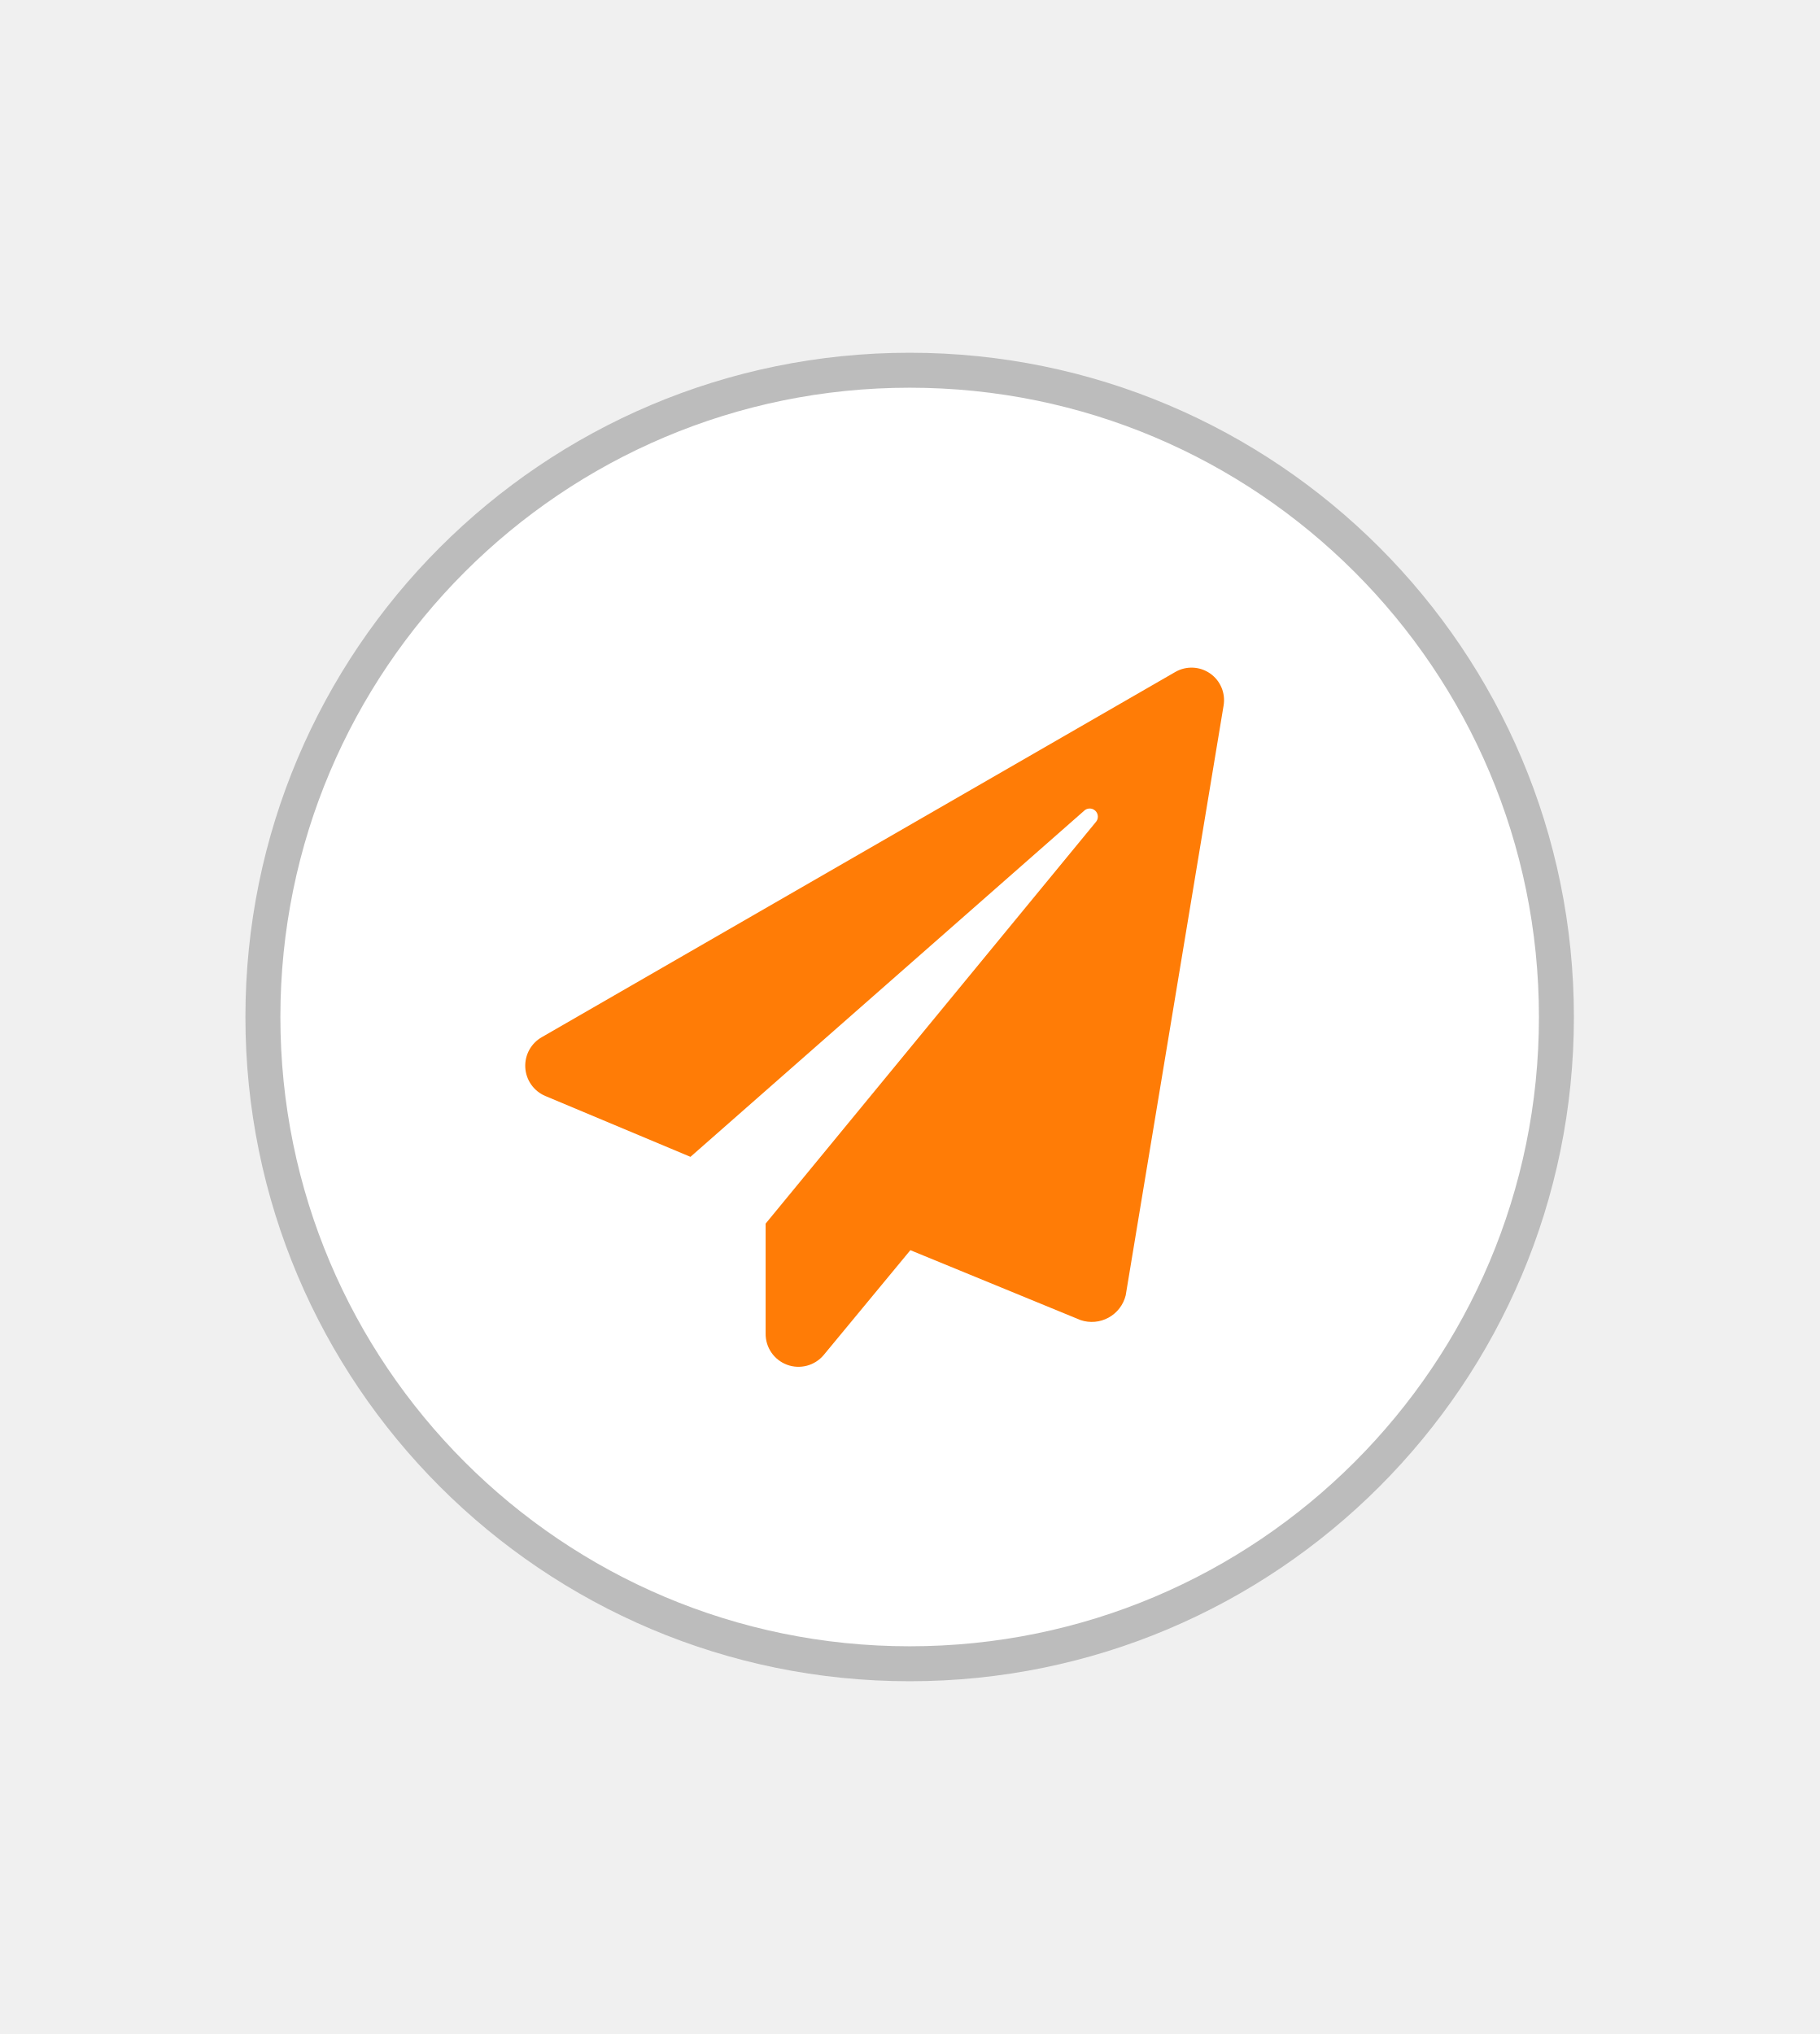
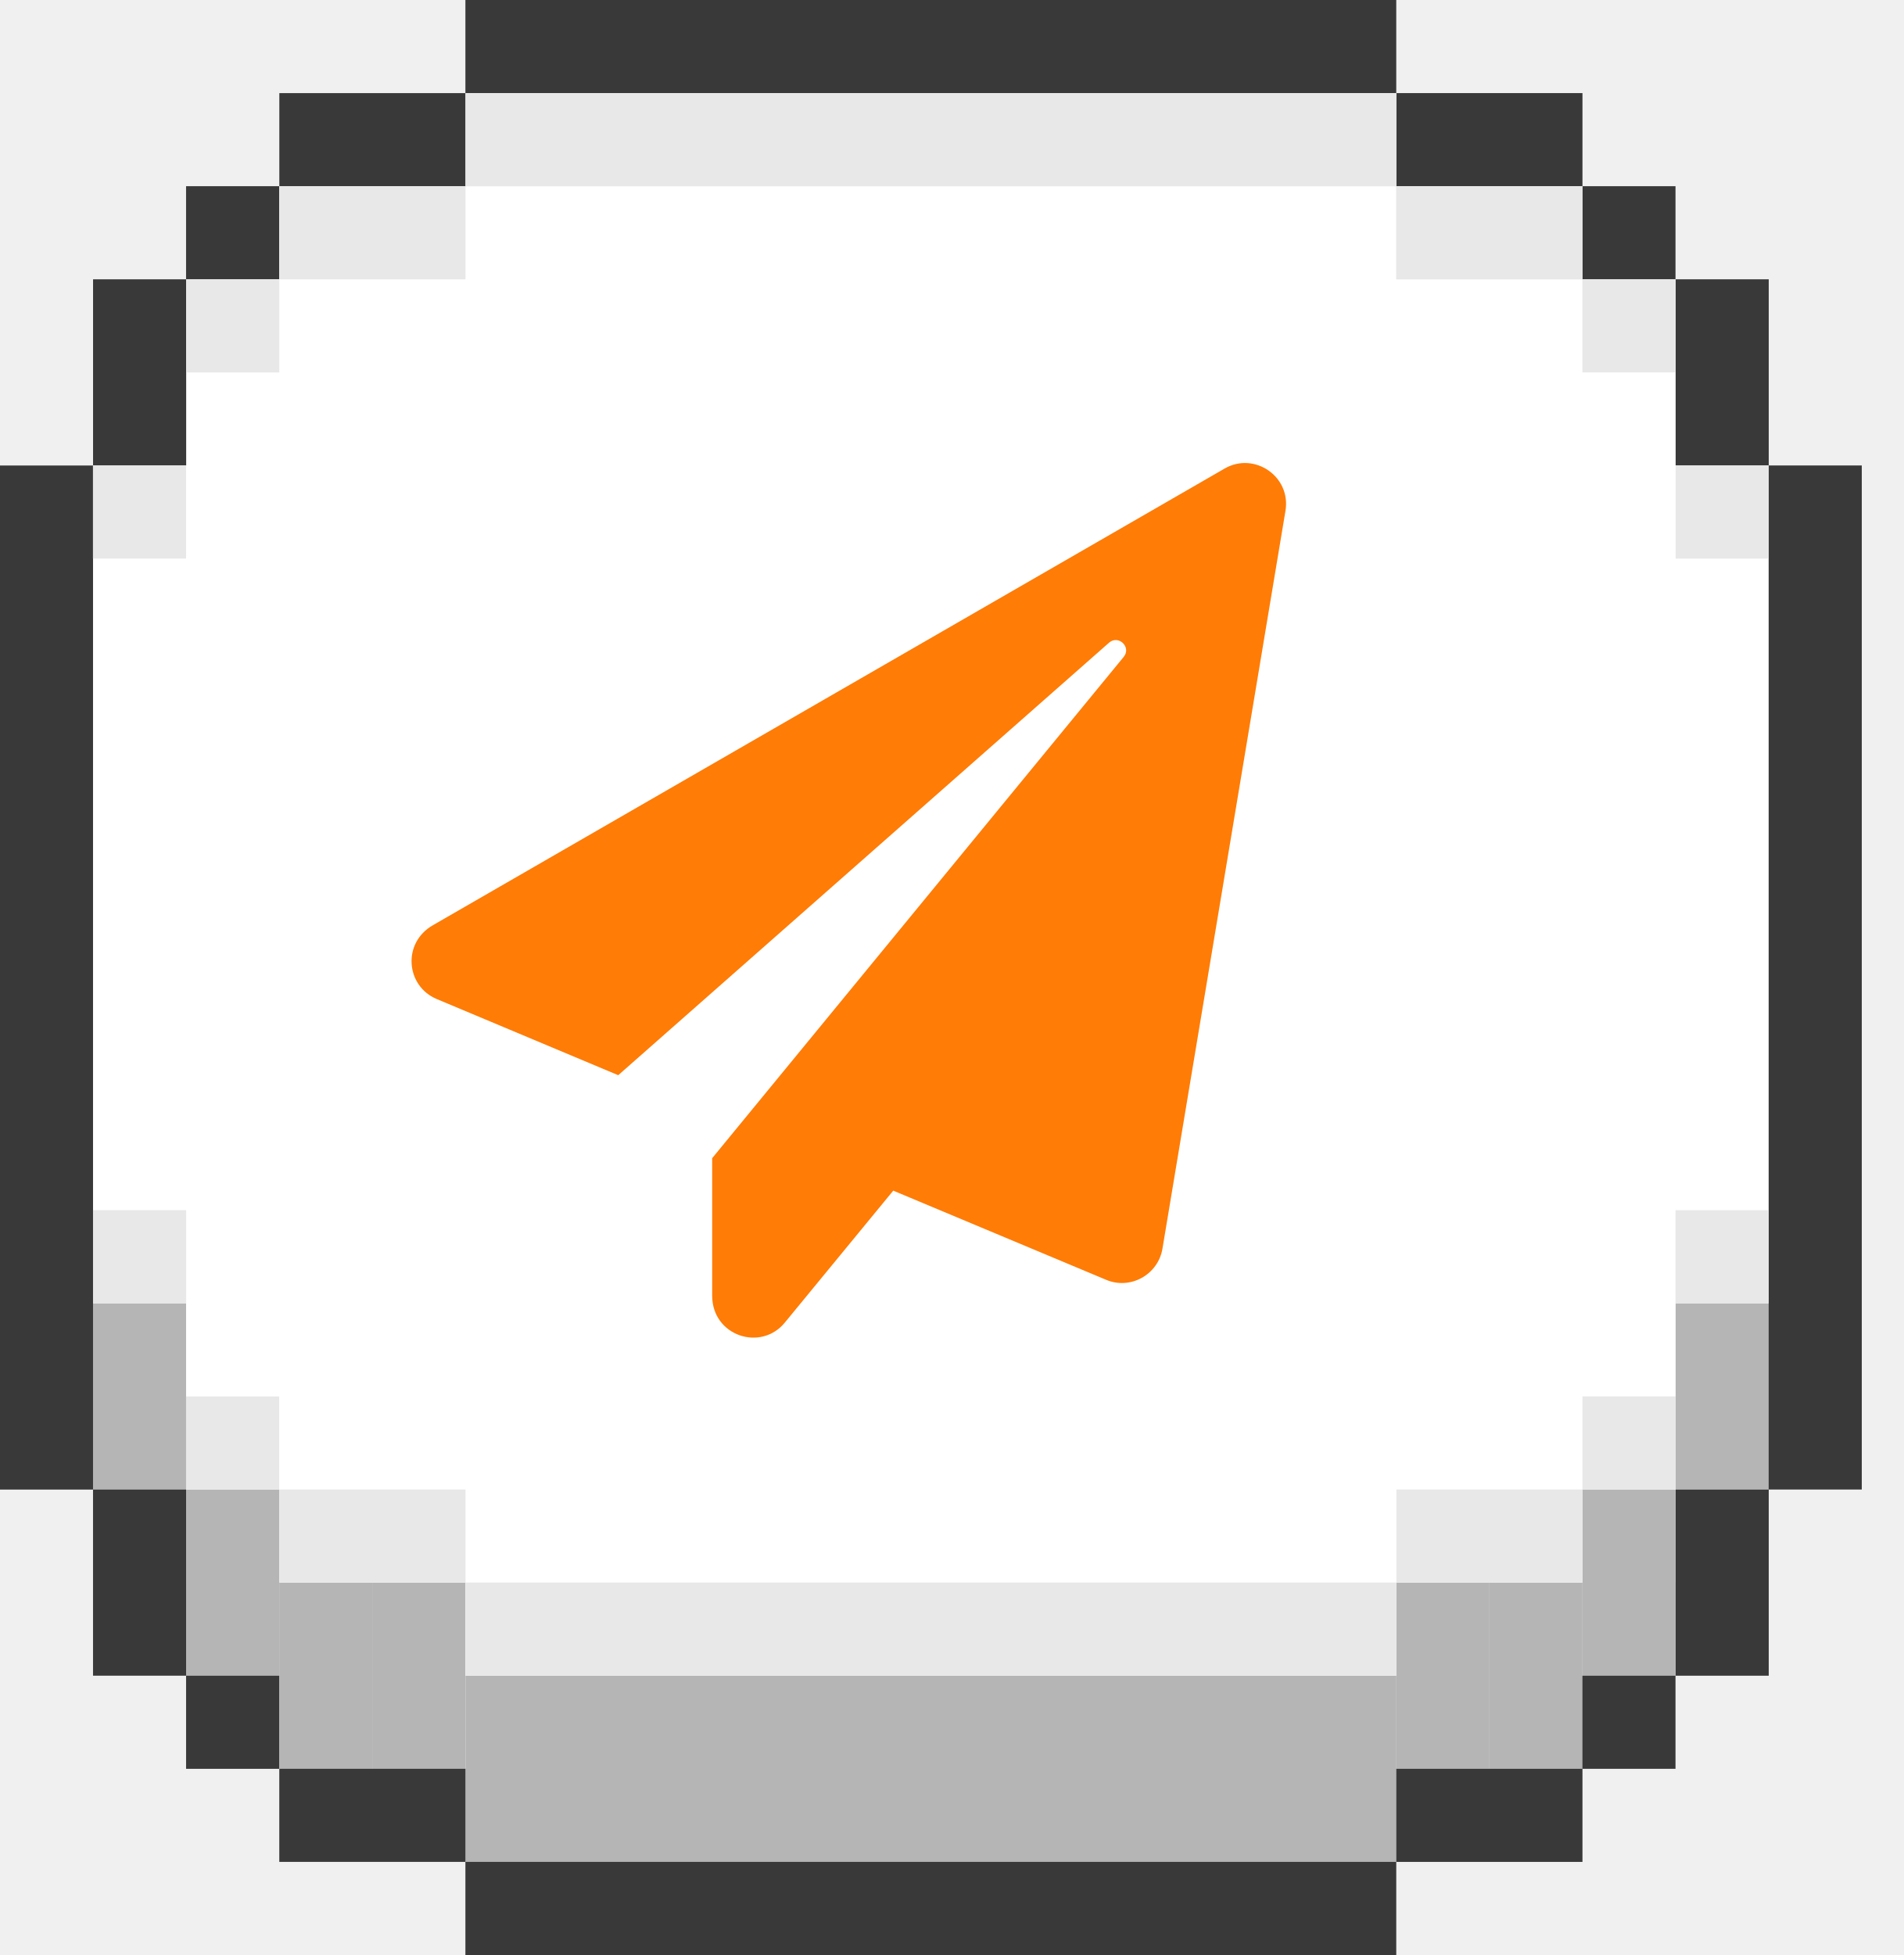
- <svg xmlns="http://www.w3.org/2000/svg" id="Слой_1" data-name="Слой 1" viewBox="0 0 52.05 58.18">
-   <defs>
-     <style>.cls-1{fill:#fff;stroke:#bcbcbc;}.cls-2{fill:#ff7c06;}</style>
-   </defs>
-   <circle class="cls-1" cx="26.02" cy="29.09" r="18.5" />
-   <path class="cls-2" d="M33.62,19.22,15.51,29.66a.94.94,0,0,0,.09,1.69l4.15,1.74L31,23.2a.23.23,0,0,1,.34.32L21.9,35v3.14a.94.94,0,0,0,1.66.62l2.48-3,4.87,2a1,1,0,0,0,1.29-.71L35,20.18A.93.93,0,0,0,33.62,19.22Z" />
+ <svg xmlns="http://www.w3.org/2000/svg" width="37" height="38" viewBox="0 0 37 38" fill="none">
+   <rect x="9.047" y="3.619" width="18.095" height="28.952" fill="white" />
+   <rect x="1.809" y="5.429" width="32.571" height="25.333" fill="white" />
+   <rect x="3.617" y="28.952" width="1.81" height="3.619" transform="rotate(-180 3.61719 28.9521)" fill="#B5B5B5" />
+   <rect x="5.43" y="32.571" width="1.81" height="3.619" transform="rotate(-180 5.42969 32.5713)" fill="#B5B5B5" />
+   <rect x="7.238" y="34.381" width="1.81" height="3.619" transform="rotate(-180 7.23828 34.3809)" fill="#B5B5B5" />
+   <rect x="28.953" y="34.381" width="1.81" height="3.619" transform="rotate(-180 28.9531 34.3809)" fill="#B5B5B5" />
+   <rect x="30.762" y="34.381" width="1.81" height="3.619" transform="rotate(-180 30.7617 34.3809)" fill="#B5B5B5" />
+   <rect x="32.57" y="32.571" width="1.81" height="3.619" transform="rotate(-180 32.5703 32.5713)" fill="#B5B5B5" />
+   <rect x="34.383" y="28.952" width="1.81" height="3.619" transform="rotate(-180 34.3828 28.9521)" fill="#B5B5B5" />
+   <rect x="9.047" y="34.381" width="1.81" height="3.619" transform="rotate(-180 9.04688 34.3809)" fill="#B5B5B5" />
+   <rect x="27.145" y="36.19" width="18.095" height="3.619" transform="rotate(-180 27.1445 36.1904)" fill="#B5B5B5" />
+   <rect x="9.047" width="18.095" height="1.81" fill="#393939" />
+   <rect x="5.43" y="1.81" width="3.619" height="1.81" fill="#393939" />
+   <rect width="3.619" height="1.81" transform="matrix(-1 0 0 1 30.7617 1.80957)" fill="#393939" />
+   <rect x="1.809" y="32.571" width="3.619" height="1.81" transform="rotate(-90 1.80859 32.5713)" fill="#393939" />
+   <rect width="3.619" height="1.81" transform="matrix(4.37114e-08 -1 -1 -4.37114e-08 34.3828 32.5713)" fill="#393939" />
+   <rect x="3.617" y="3.619" width="1.81" height="1.81" fill="#393939" />
+   <rect width="1.81" height="1.81" transform="matrix(-1 0 0 1 32.5703 3.61914)" fill="#393939" />
+   <rect x="3.617" y="34.381" width="1.81" height="1.81" transform="rotate(-90 3.61719 34.3809)" fill="#393939" />
+   <rect width="1.81" height="1.81" transform="matrix(4.37114e-08 -1 -1 -4.37114e-08 32.5703 34.3809)" fill="#393939" />
+   <rect x="1.809" y="5.429" width="1.81" height="3.619" fill="#393939" />
+   <rect width="1.81" height="3.619" transform="matrix(-1 0 0 1 34.3828 5.42871)" fill="#393939" />
+   <rect x="5.43" y="36.19" width="1.81" height="3.619" transform="rotate(-90 5.42969 36.1904)" fill="#393939" />
+   <rect width="1.81" height="3.619" transform="matrix(4.37114e-08 -1 -1 -4.37114e-08 30.7617 36.1904)" fill="#393939" />
+   <rect x="9.047" y="36.19" width="18.095" height="1.81" fill="#393939" />
+   <rect x="36.191" y="9.048" width="19.905" height="1.81" transform="rotate(90 36.1914 9.04785)" fill="#393939" />
+   <rect x="1.809" y="9.048" width="19.905" height="1.81" transform="rotate(90 1.80859 9.04785)" fill="#393939" />
+   <rect x="27.145" y="1.81" width="1.81" height="18.095" transform="rotate(90 27.1445 1.80957)" fill="#E8E8E8" />
+   <rect x="9.047" y="32.571" width="1.81" height="18.095" transform="rotate(-90 9.04688 32.5713)" fill="#E8E8E8" />
+   <rect x="9.047" y="3.619" width="1.81" height="3.619" transform="rotate(90 9.04688 3.61914)" fill="#E8E8E8" />
+   <rect x="27.145" y="30.762" width="1.81" height="3.619" transform="rotate(-90 27.1445 30.7617)" fill="#E8E8E8" />
+   <rect x="5.43" y="5.429" width="1.81" height="1.81" transform="rotate(90 5.42969 5.42871)" fill="#E8E8E8" />
+   <rect x="30.762" y="28.952" width="1.81" height="1.81" transform="rotate(-90 30.7617 28.9521)" fill="#E8E8E8" />
+   <rect x="3.617" y="9.048" width="1.81" height="1.81" transform="rotate(90 3.61719 9.04785)" fill="#E8E8E8" />
+   <rect x="32.57" y="25.333" width="1.81" height="1.81" transform="rotate(-90 32.5703 25.333)" fill="#E8E8E8" />
+   <rect x="32.57" y="5.429" width="1.81" height="1.81" transform="rotate(90 32.5703 5.42871)" fill="#E8E8E8" />
+   <rect x="3.617" y="28.952" width="1.81" height="1.81" transform="rotate(-90 3.61719 28.9521)" fill="#E8E8E8" />
+   <rect x="34.383" y="9.048" width="1.81" height="1.81" transform="rotate(90 34.3828 9.04785)" fill="#E8E8E8" />
+   <rect x="1.809" y="25.333" width="1.81" height="1.81" transform="rotate(-90 1.80859 25.333)" fill="#E8E8E8" />
+   <rect x="30.762" y="3.619" width="1.81" height="3.619" transform="rotate(90 30.7617 3.61914)" fill="#E8E8E8" />
+   <rect x="5.43" y="30.762" width="1.81" height="3.619" transform="rotate(-90 5.42969 30.7617)" fill="#E8E8E8" />
+   <path d="M23.806 9.107L8.415 17.984C7.814 18.329 7.89 19.166 8.488 19.418L12.018 20.899L21.558 12.493C21.741 12.331 22 12.58 21.843 12.769L13.844 22.512V25.184C13.844 25.968 14.79 26.276 15.255 25.709L17.364 23.143L21.502 24.876C21.973 25.075 22.511 24.779 22.597 24.271L24.988 9.931C25.101 9.26 24.381 8.775 23.806 9.107Z" fill="#FF7C06" />
</svg>
